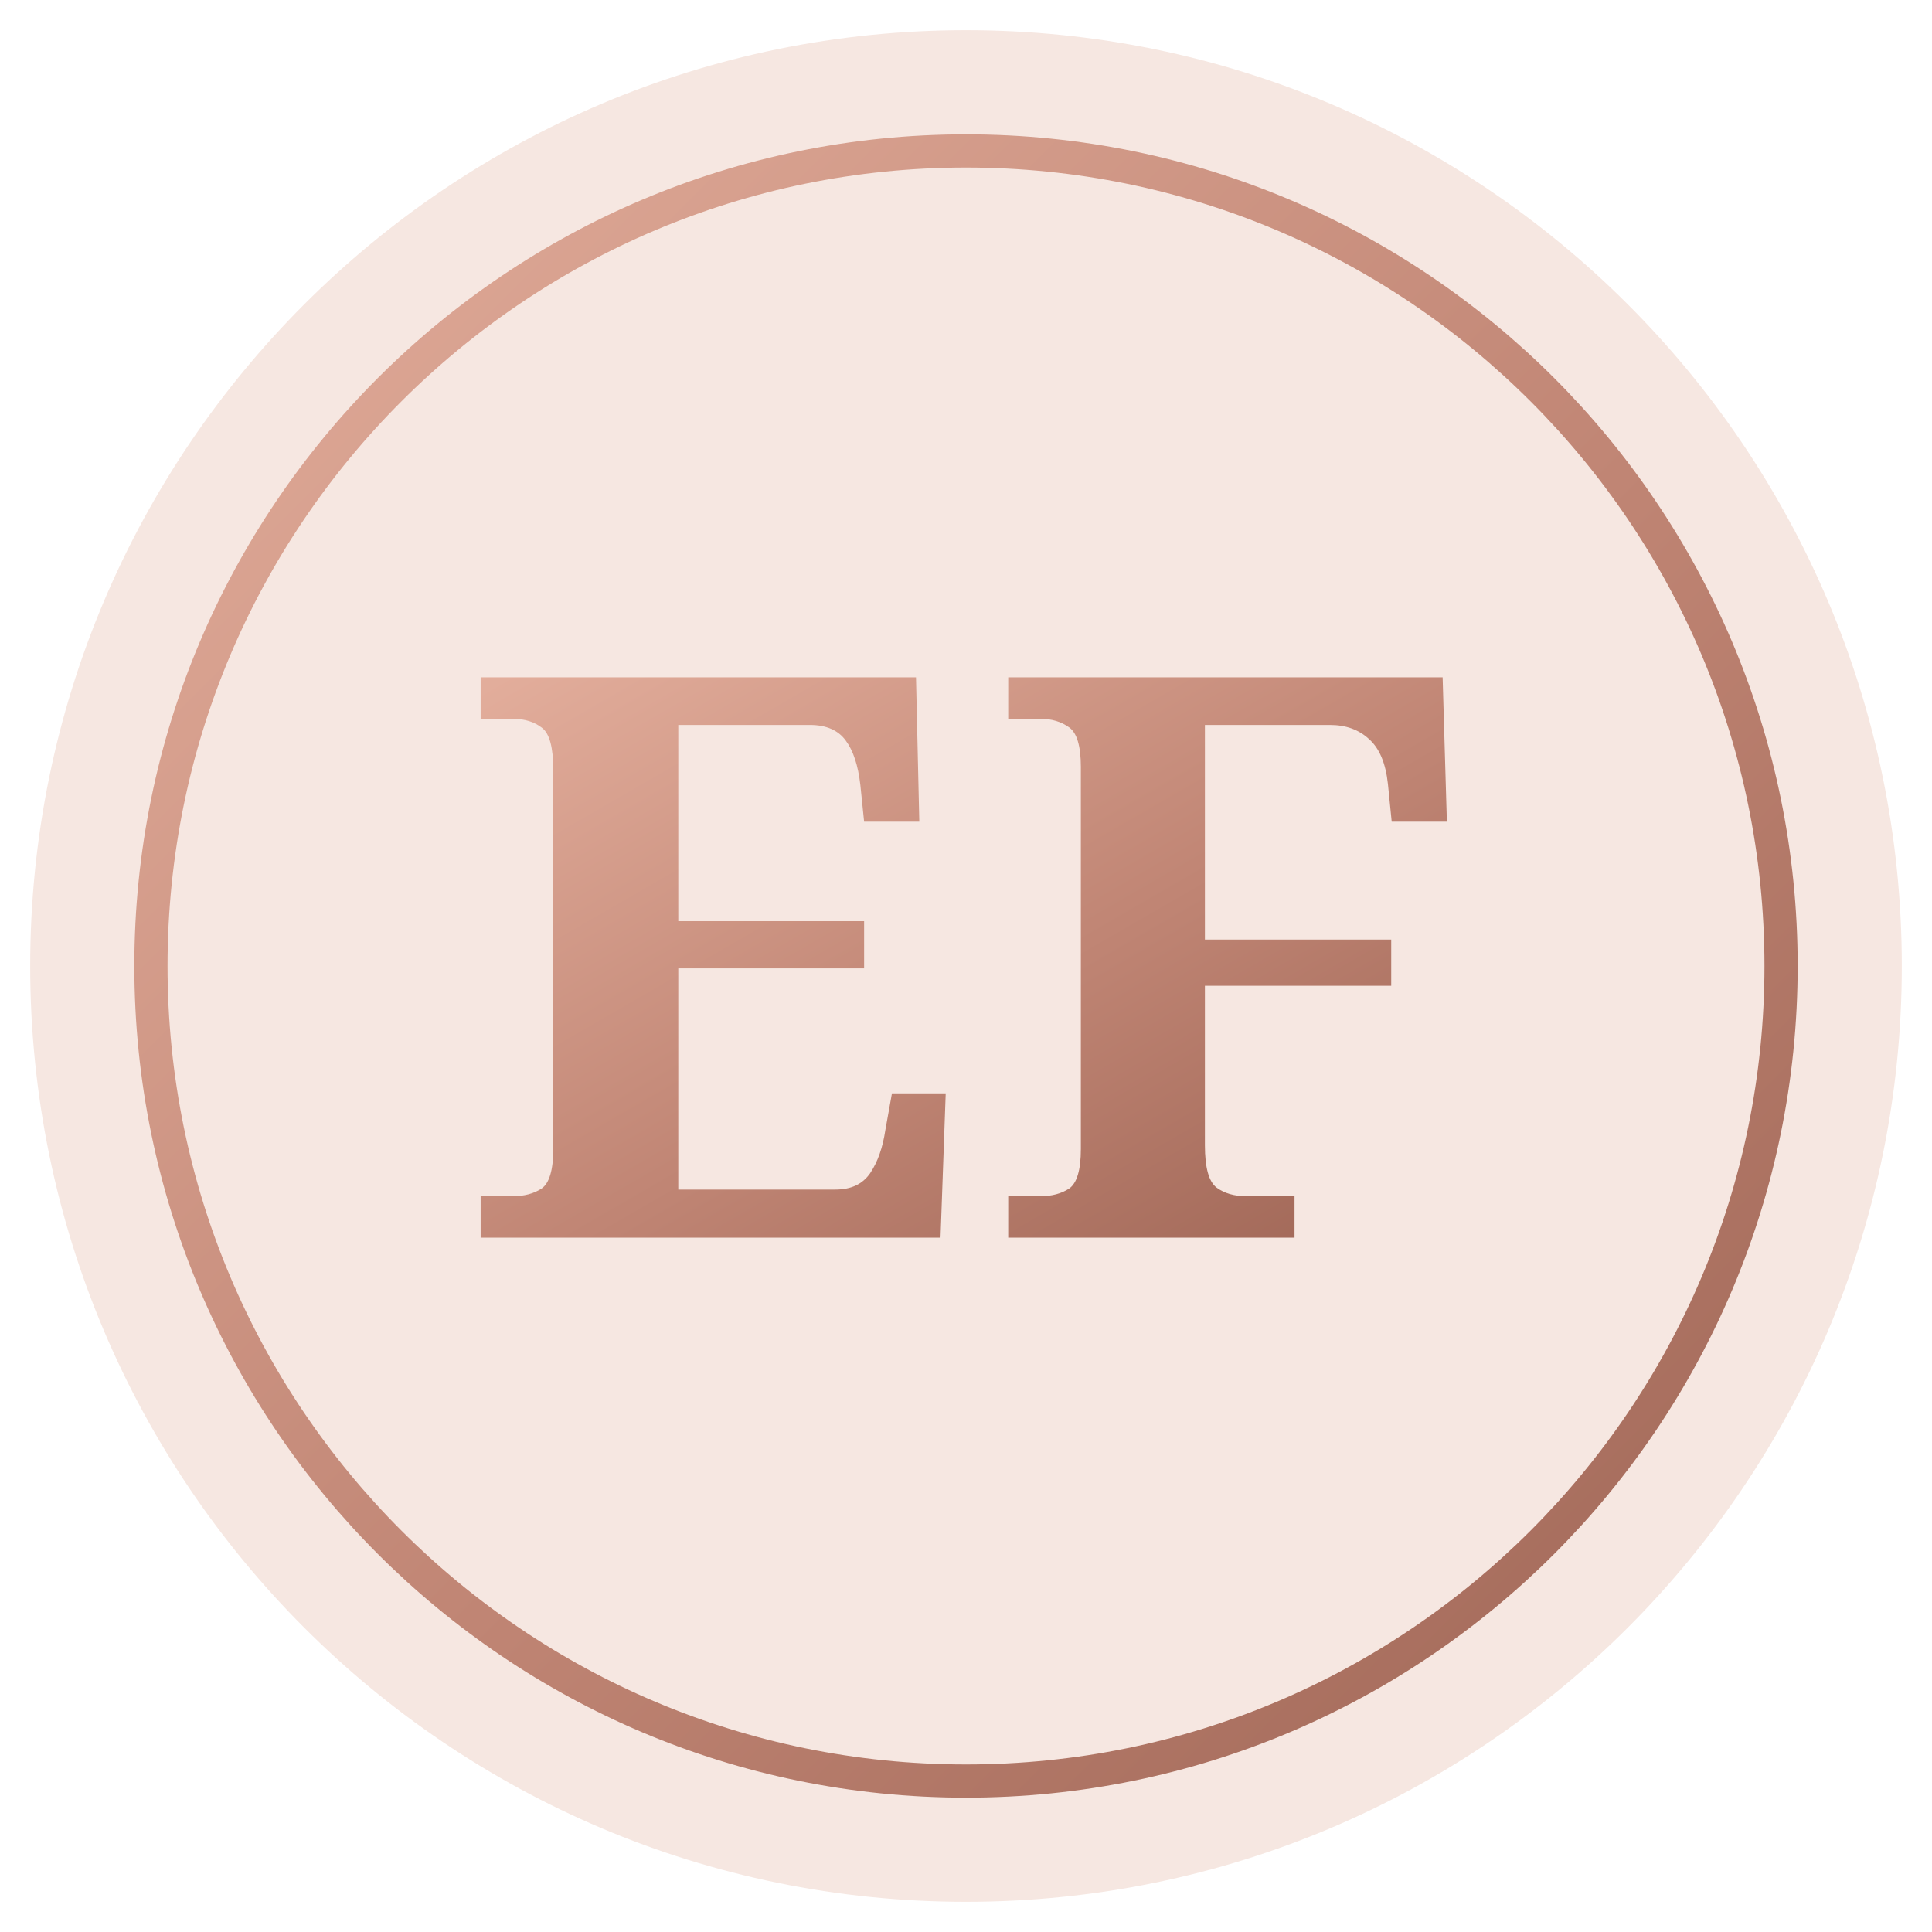
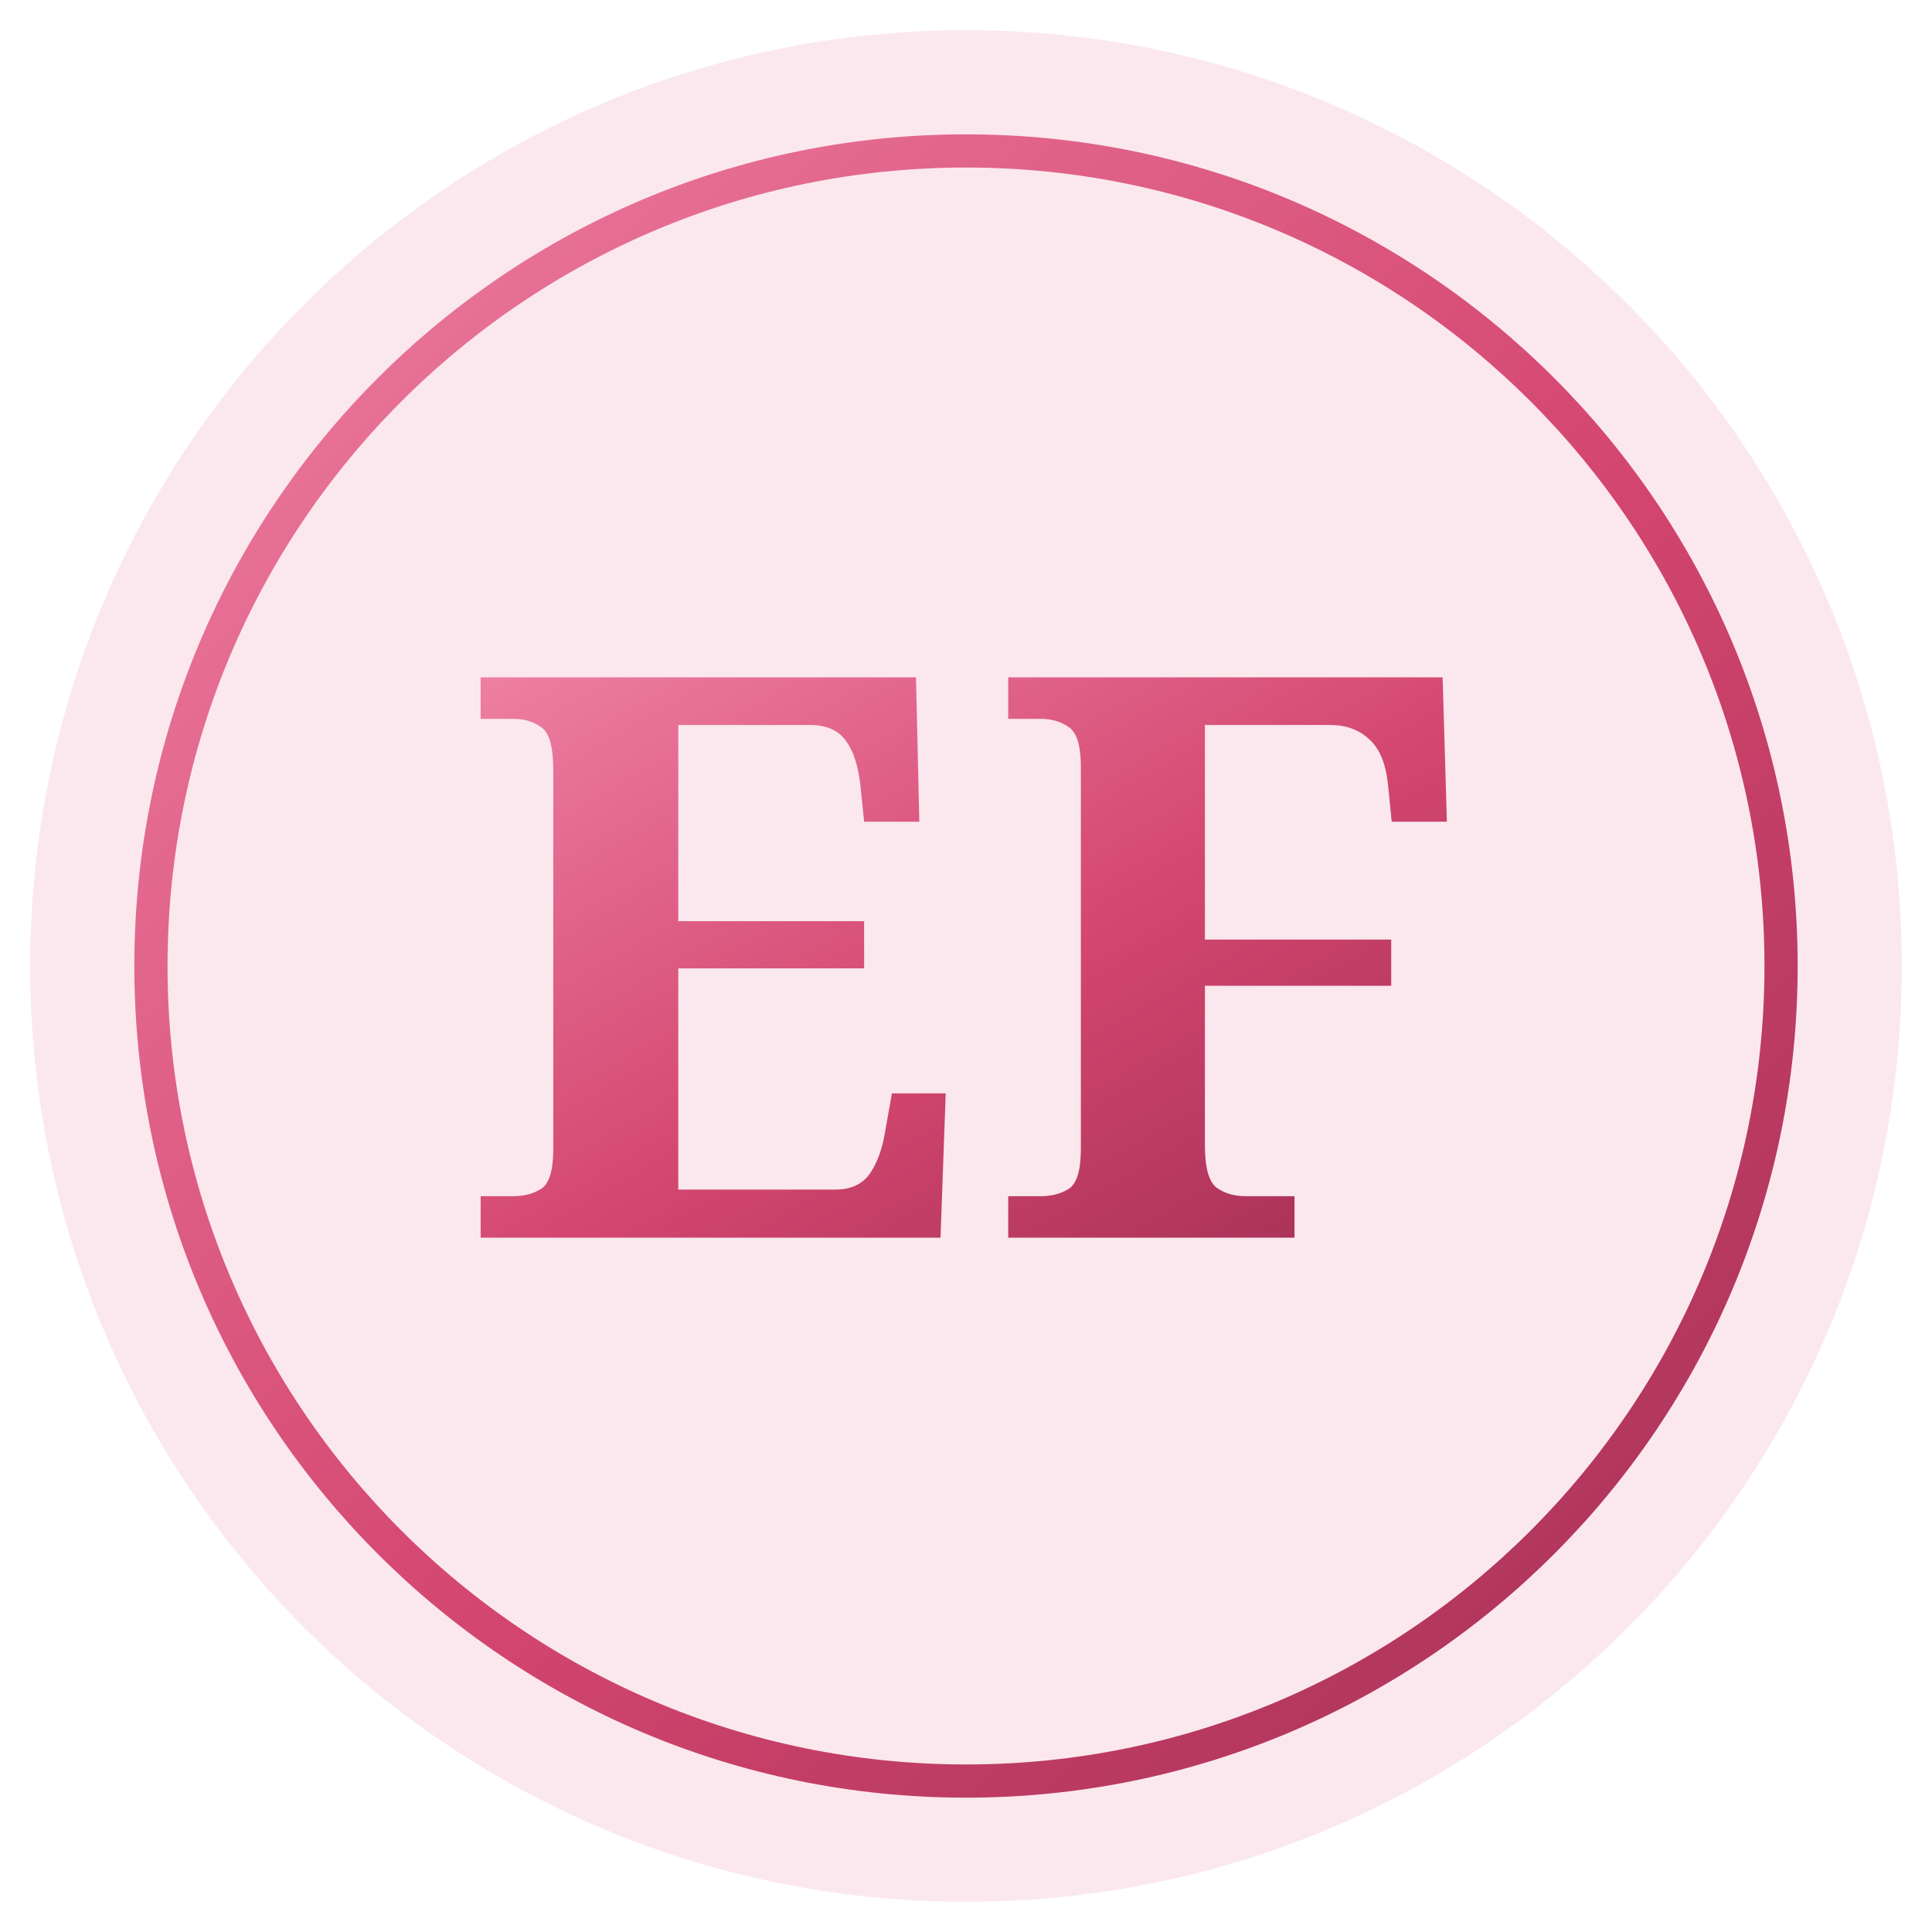
<svg xmlns="http://www.w3.org/2000/svg" viewBox="0 0 64 64">
  <defs>
    <linearGradient id="rg" x1="0" y1="0" x2="1" y2="1">
-       <stop offset="0" stop-color="#E3AE9C" />
-       <stop offset="55%" stop-color="#C08574" />
-       <stop offset="100%" stop-color="#9E6555" />
+       <stop offset="0" stop-color="#EE7FA3" />
+       <stop offset="55%" stop-color="#D3466F" />
+       <stop offset="100%" stop-color="#A32F55" />
    </linearGradient>
  </defs>
-   <circle cx="32" cy="32" r="31" fill="#F6E7E1" />
+   <circle cx="32" cy="32" r="31" fill="#FBE8EE" />
  <circle cx="32" cy="32" r="27" fill="none" stroke="url(#rg)" stroke-width="1.1" />
  <text x="32" y="41" text-anchor="middle" font-family="Playfair Display, Georgia, serif" font-weight="700" font-size="26" fill="url(#rg)" letter-spacing="0.5">EF</text>
</svg>
